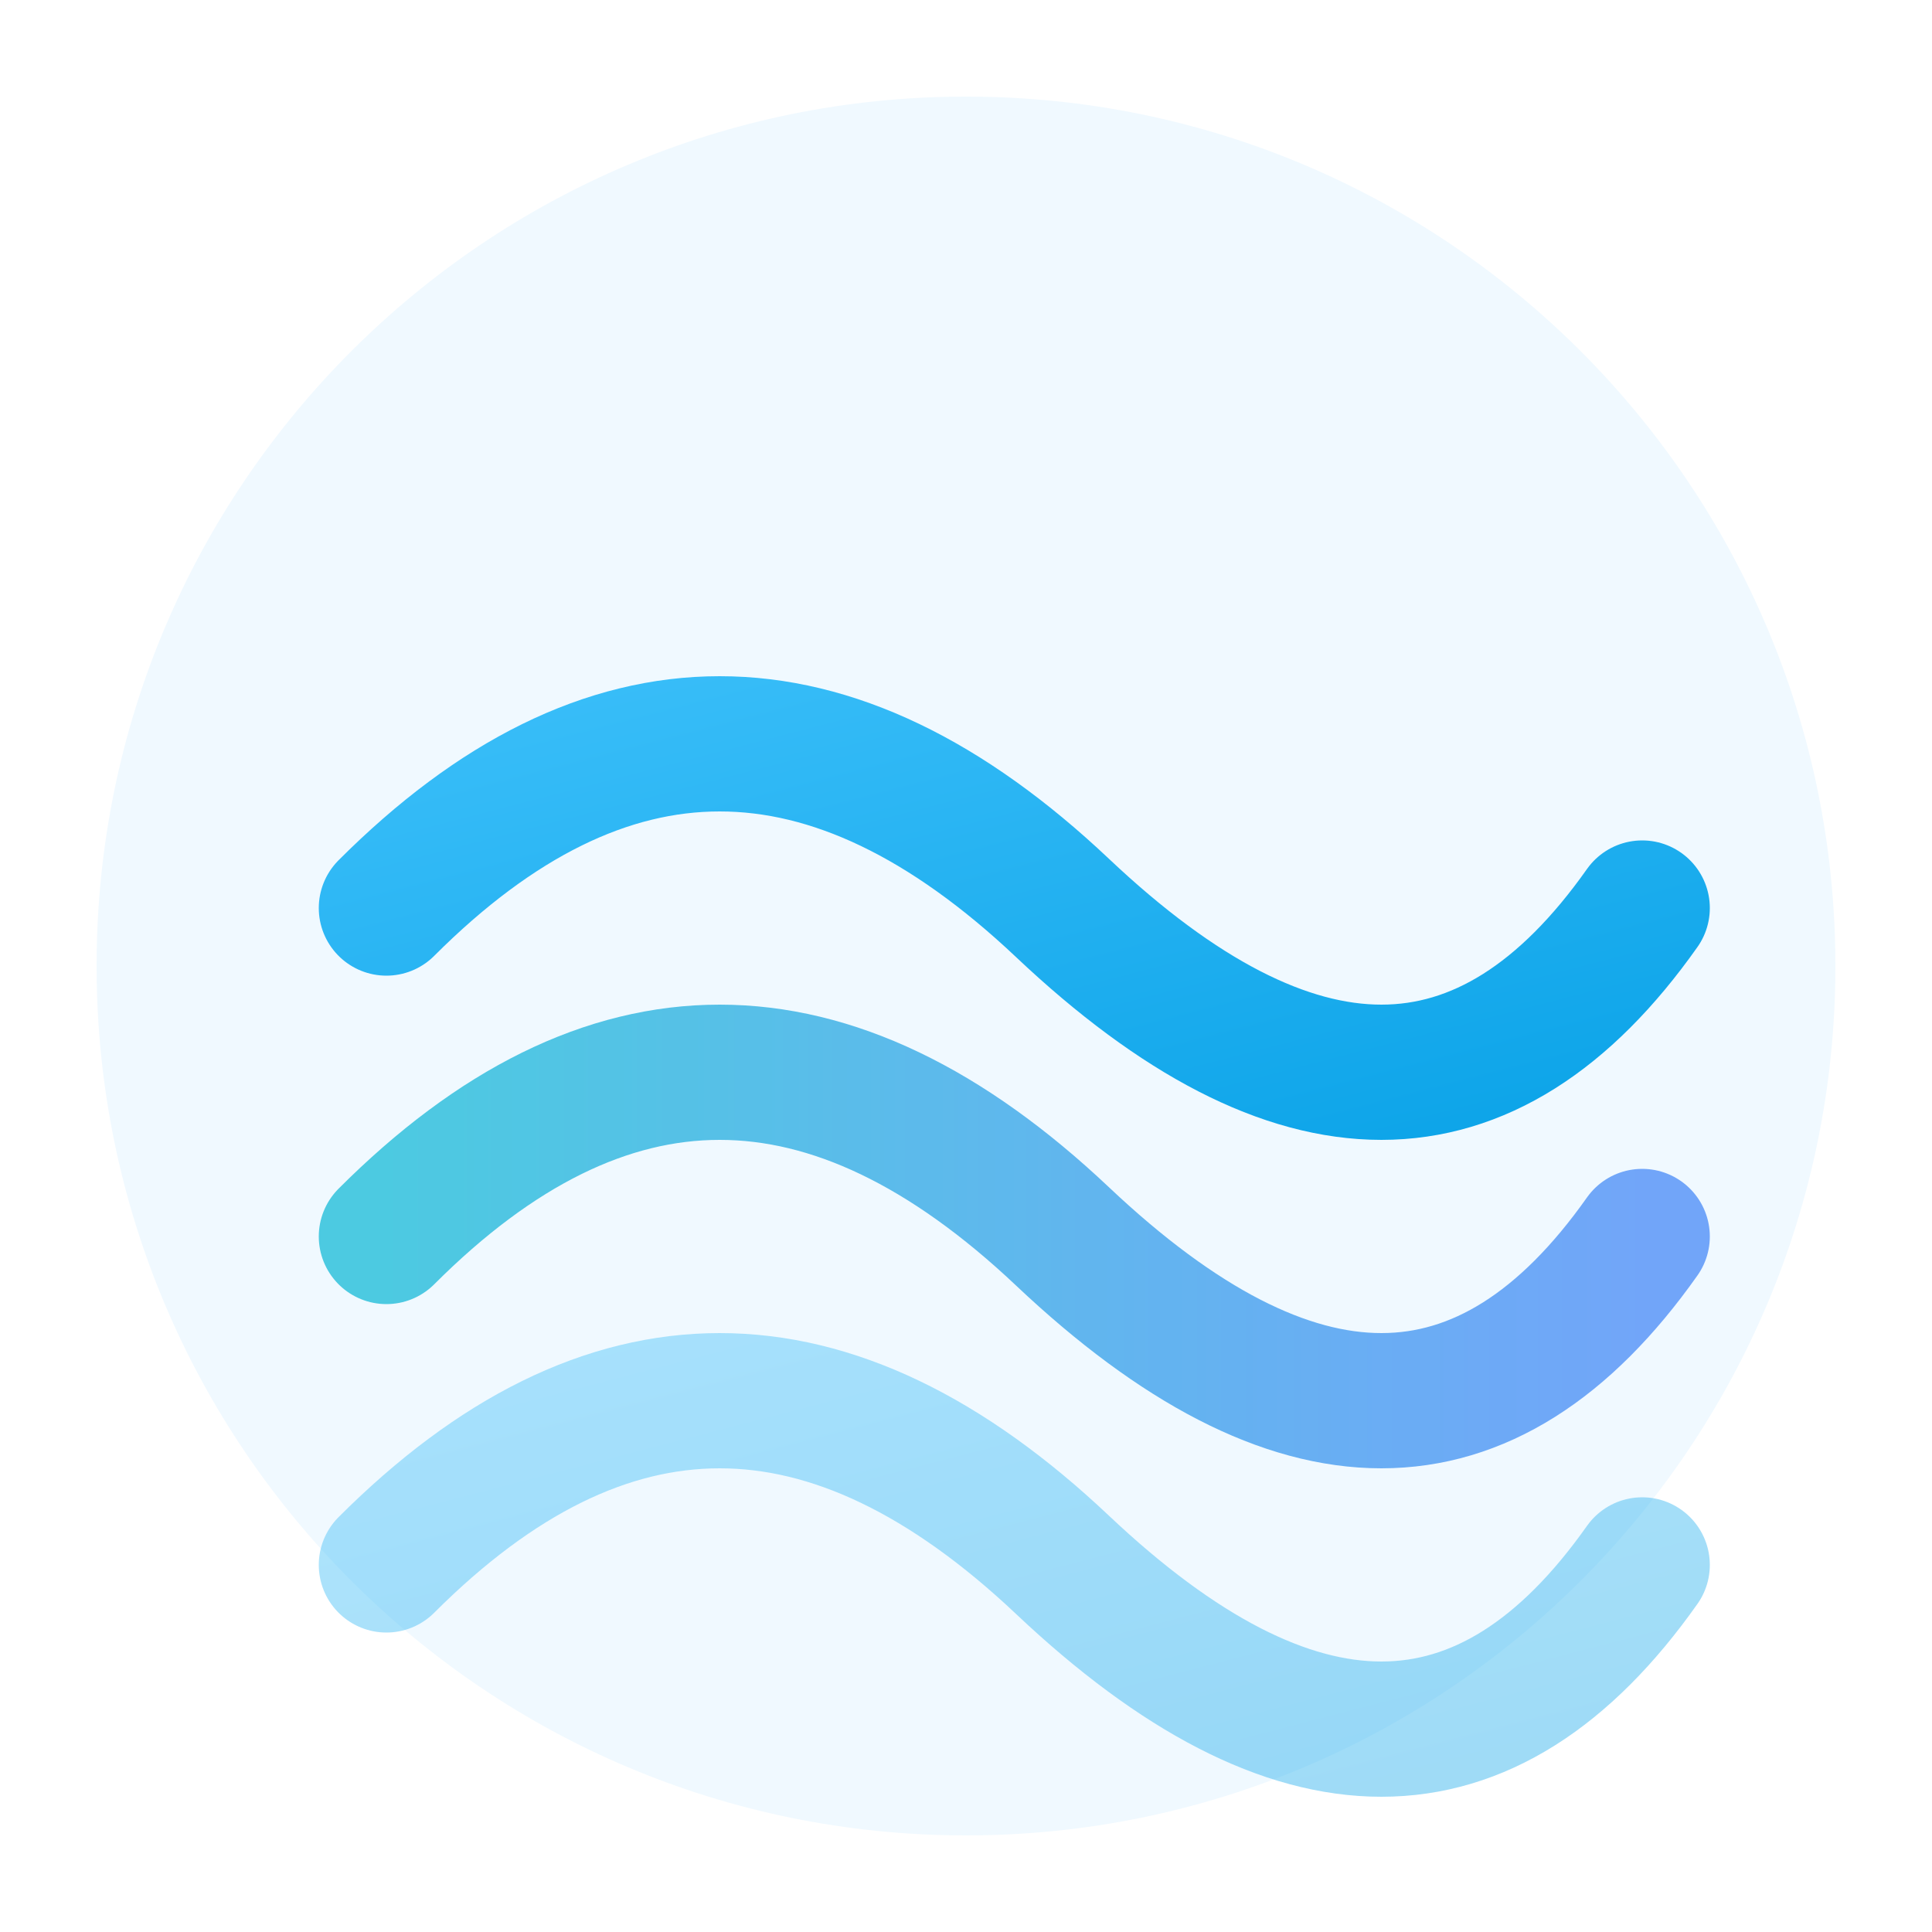
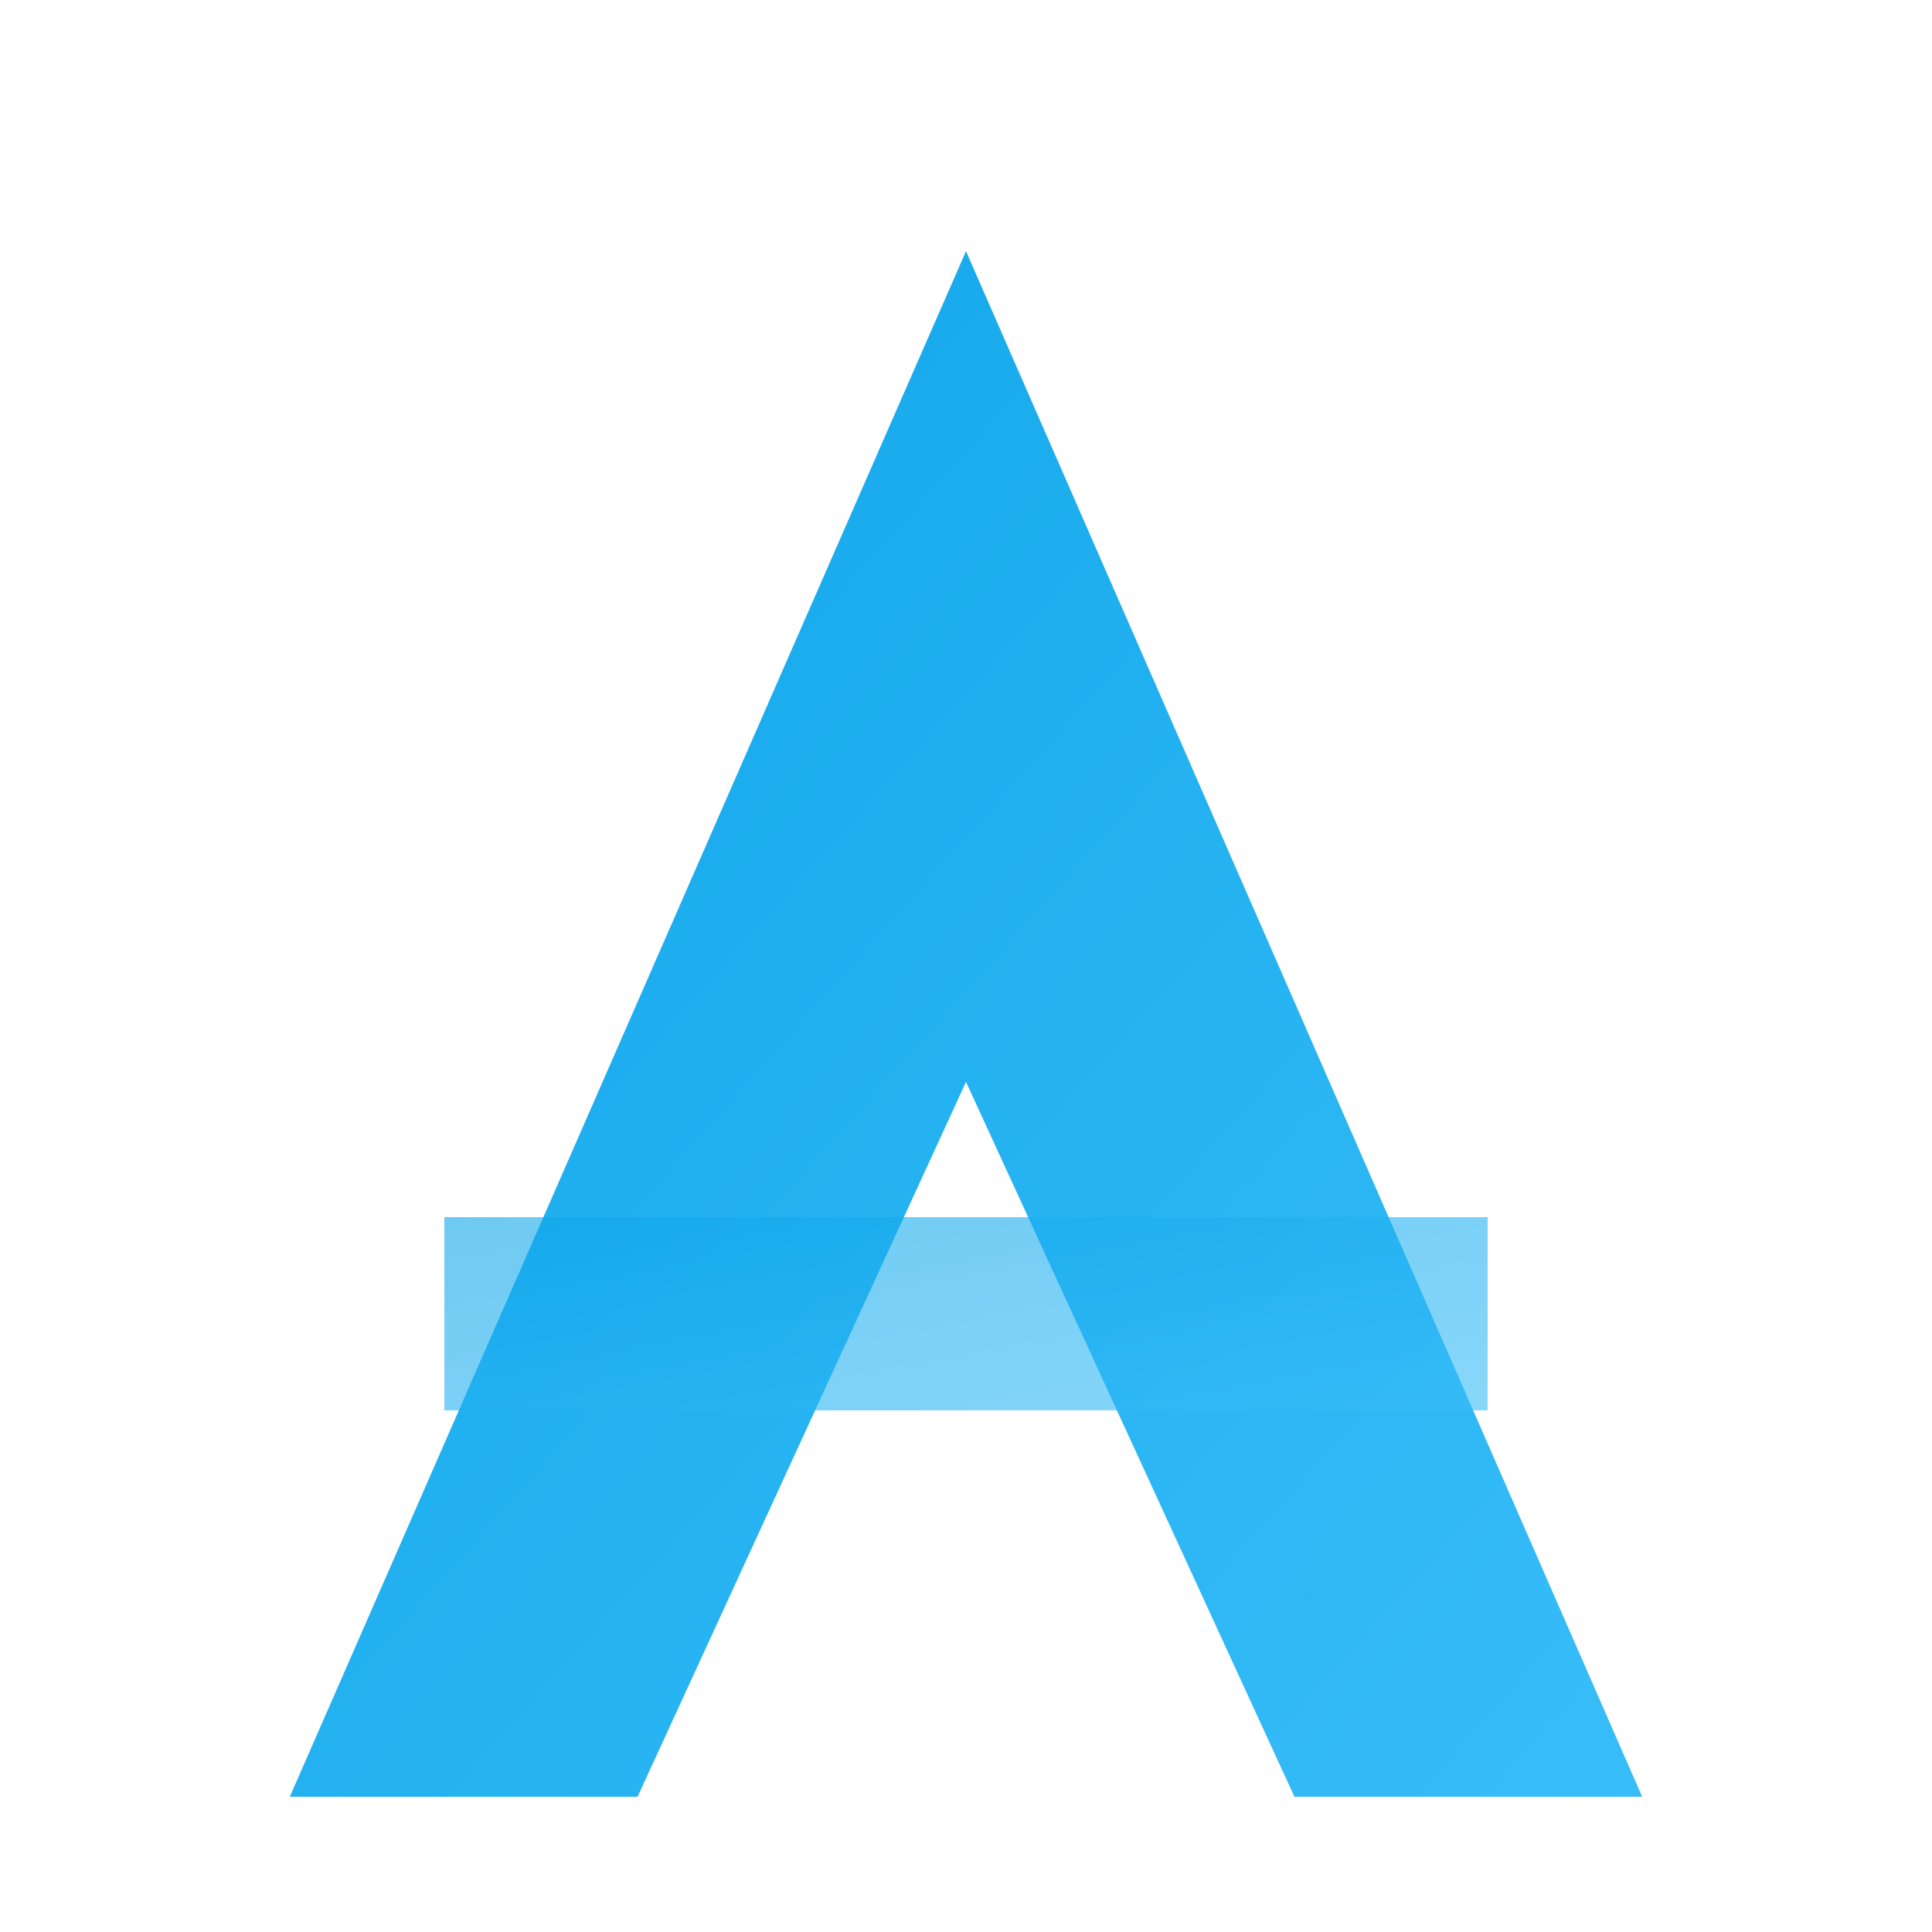
<svg xmlns="http://www.w3.org/2000/svg" viewBox="0 0 100 100">
  <defs>
-     <linearGradient id="blueGradient" x1="0%" y1="0%" x2="100%" y2="100%">
-       <stop offset="0%" style="stop-color:#38BDF8" />
-       <stop offset="100%" style="stop-color:#0EA5E9" />
-     </linearGradient>
-     <linearGradient id="accentGradient" x1="0%" y1="0%" x2="100%" y2="0%">
-       <stop offset="0%" style="stop-color:#06B6D4" />
-       <stop offset="100%" style="stop-color:#3B82F6" />
+     <linearGradient id="blueGrad" x1="0%" y1="0%" x2="100%" y2="100%">
+       <stop offset="0%" style="stop-color:#0EA5E9" />
+       <stop offset="100%" style="stop-color:#38BDF8" />
    </linearGradient>
  </defs>
-   <circle cx="50" cy="50" r="45" fill="#F0F9FF" />
-   <g transform="translate(15, 22)">
-     <path d="M5 25 Q22 8, 40 25 T70 25" stroke="url(#blueGradient)" stroke-width="7" fill="none" stroke-linecap="round" />
-     <path d="M5 42 Q22 25, 40 42 T70 42" stroke="url(#accentGradient)" stroke-width="7" fill="none" stroke-linecap="round" opacity="0.7" />
-     <path d="M5 59 Q22 42, 40 59 T70 59" stroke="url(#blueGradient)" stroke-width="7" fill="none" stroke-linecap="round" opacity="0.4" />
+   <g transform="translate(15, 8)">
+     <polygon points="35,5 70,85 52,85 35,48 18,85 0,85" fill="url(#blueGrad)" />
+     <rect x="8" y="55" width="54" height="10" fill="url(#blueGrad)" opacity="0.6" />
  </g>
</svg>
